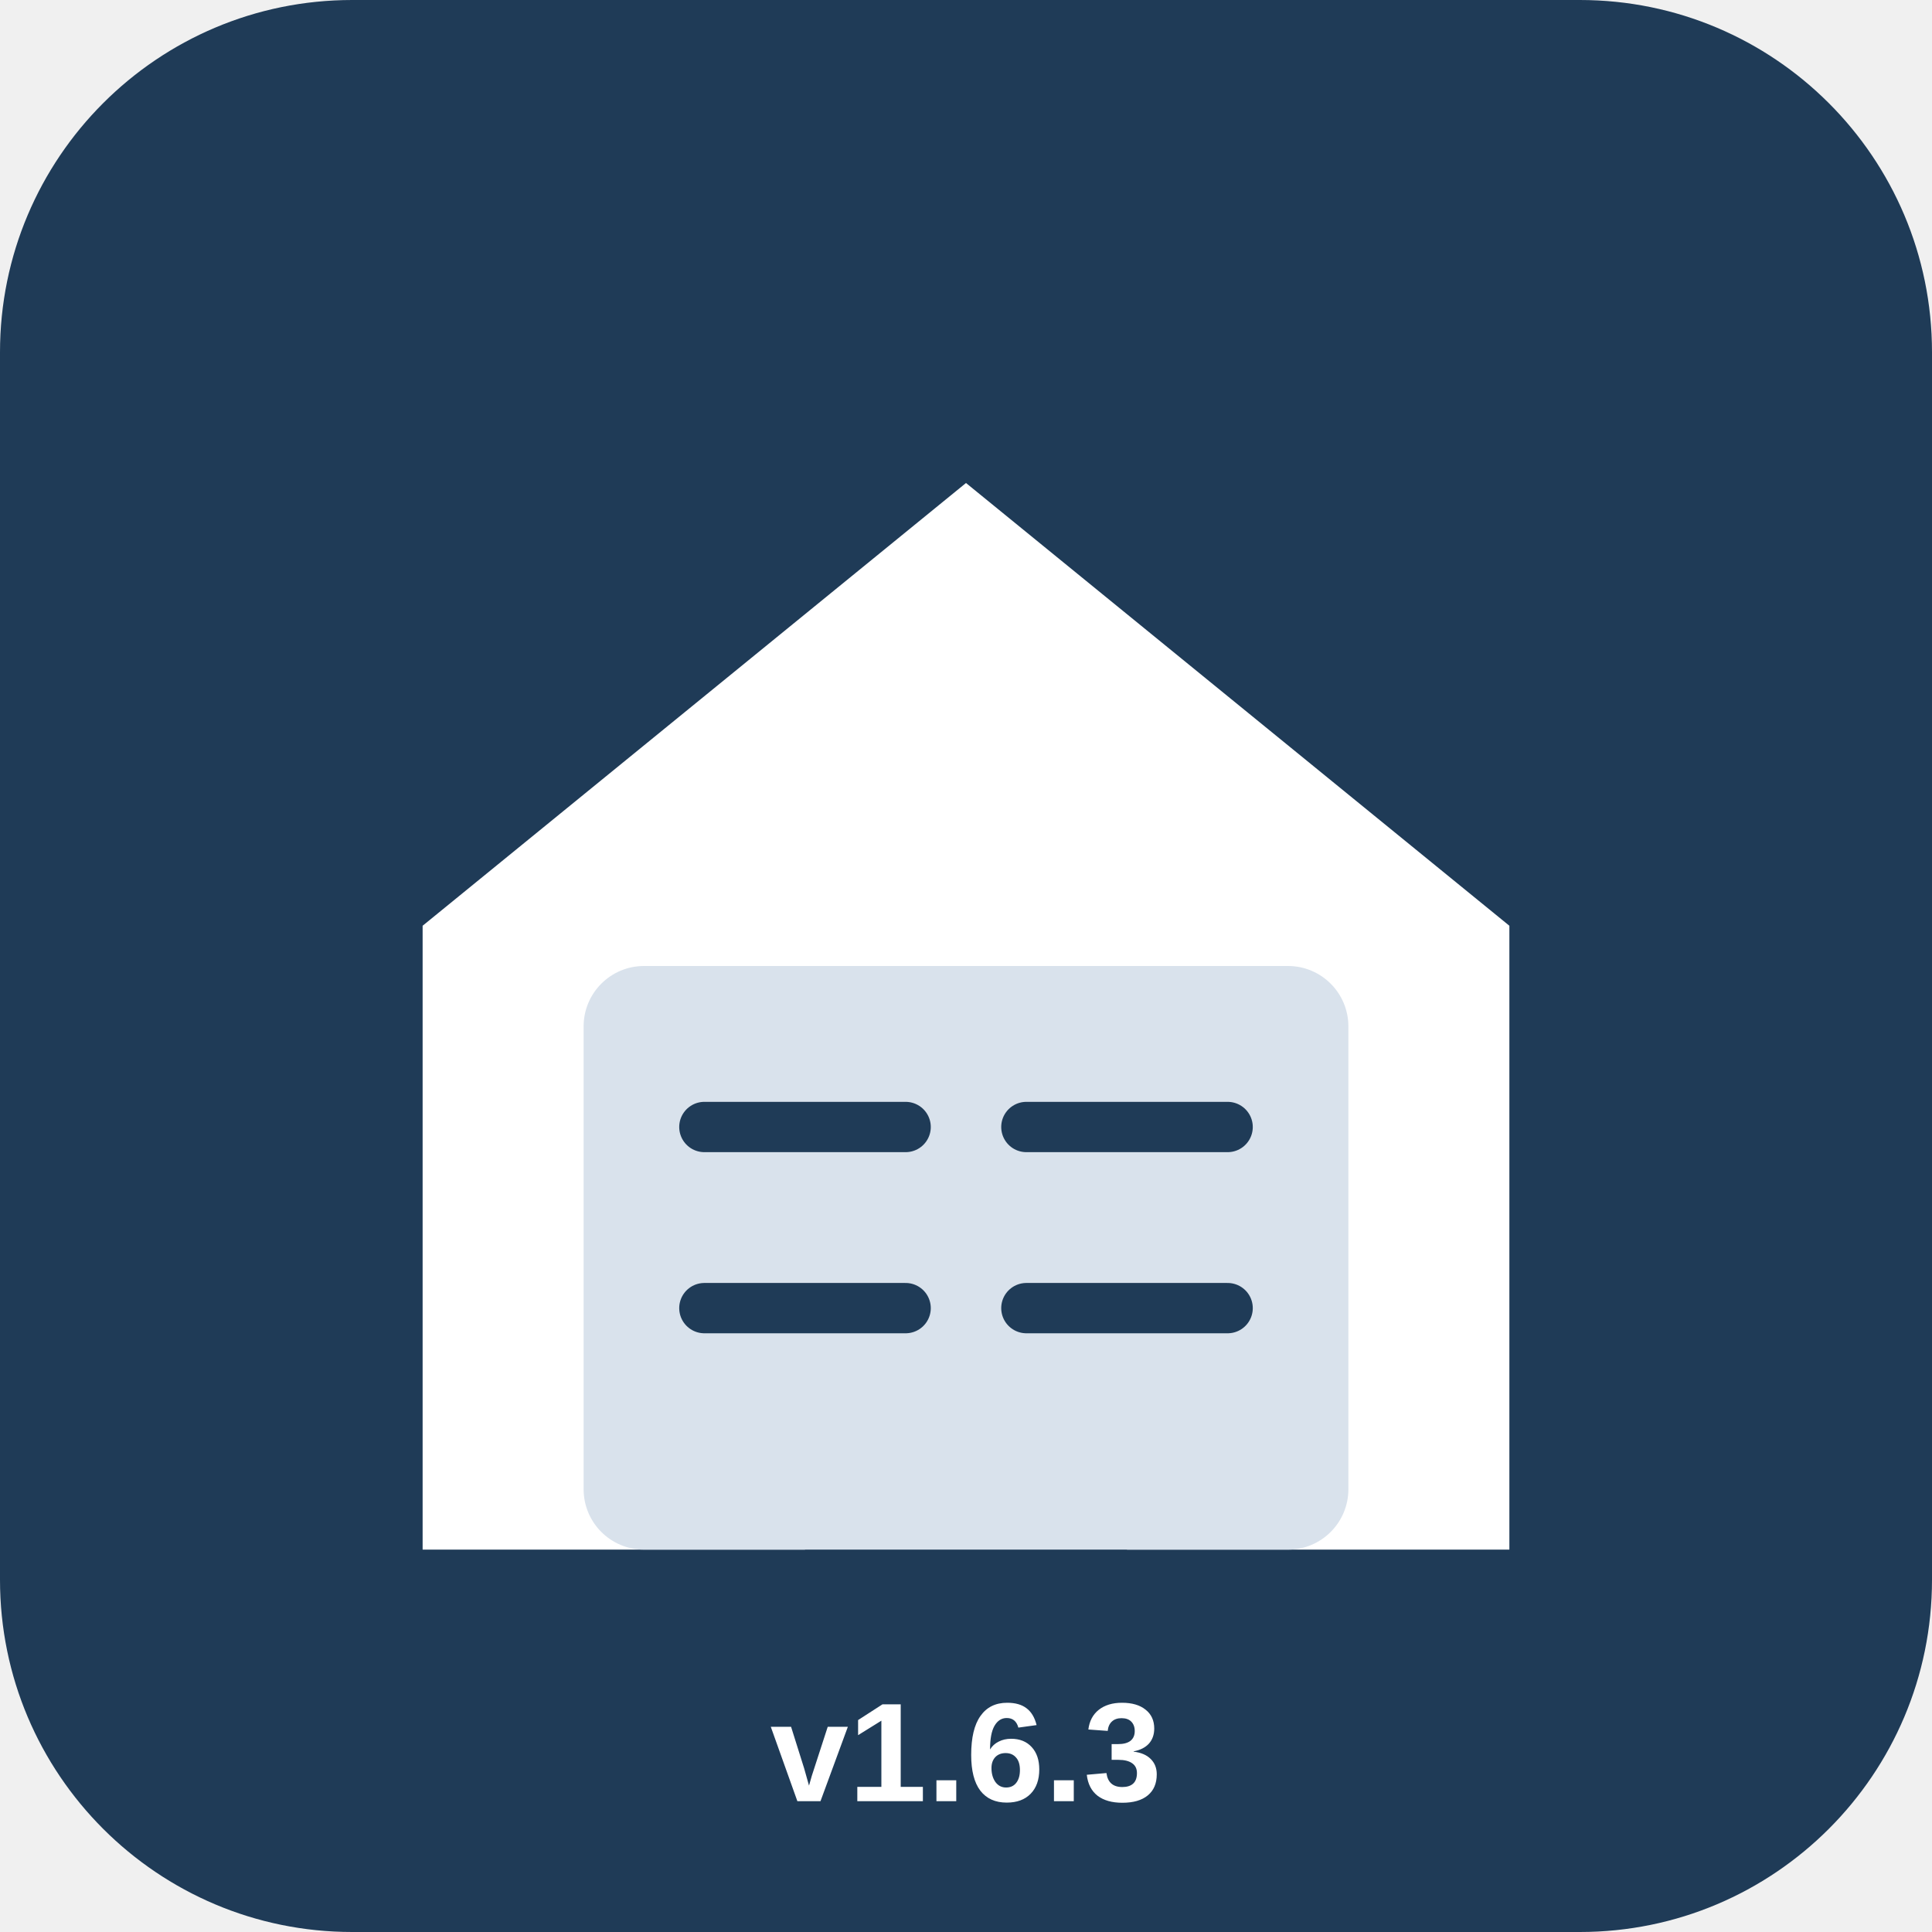
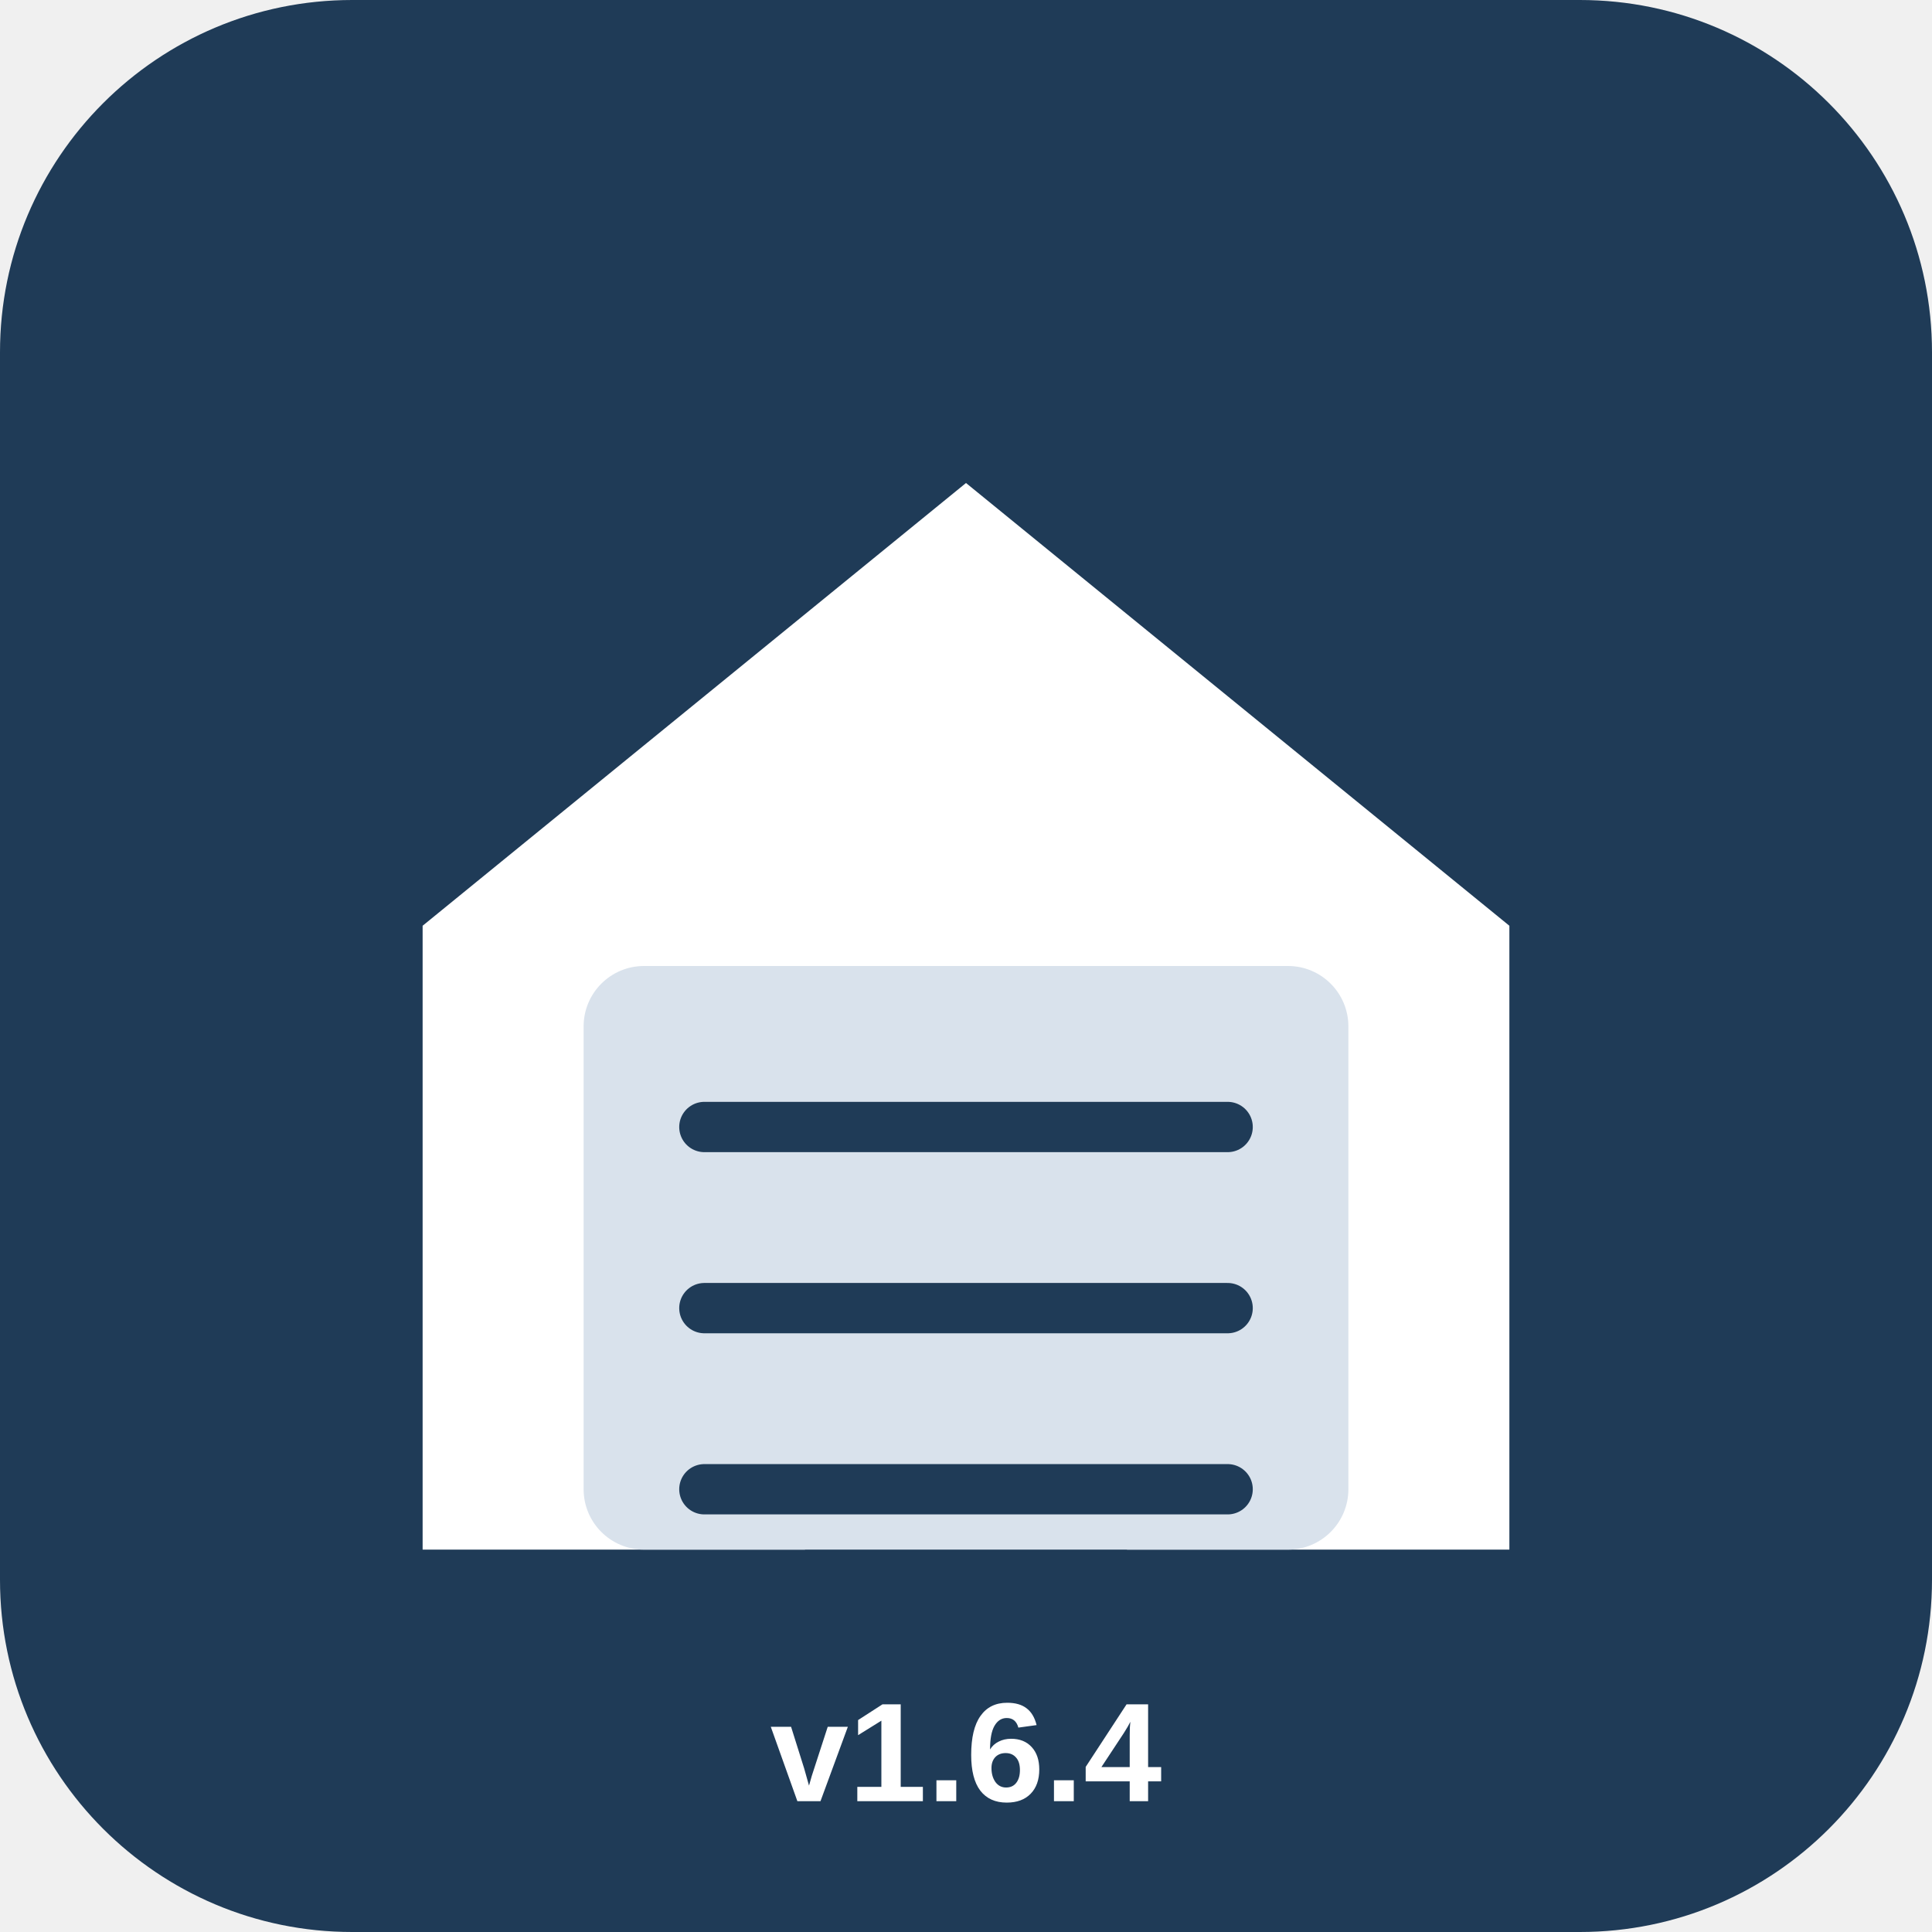
<svg xmlns="http://www.w3.org/2000/svg" width="192" height="192" viewBox="0 0 192 192">
  <rect width="192" height="192" rx="35" fill="#1f3b57" />
  <path d="M42 92 L96 48 L150 92 V154 H112 V112 H80 V154 H42 Z" fill="white" />
  <rect x="58" y="96" width="76" height="58" rx="6" fill="#d9e2ec" />
-   <path d="M70 112h20M102 112h20M70 130h20M102 130h20" stroke="#1f3b57" stroke-width="5" stroke-linecap="round" />
-   <text x="96" y="179" font-family="Arial" font-size="14" font-weight="bold" text-anchor="middle" fill="white">v1.6.3</text>
+   <path d="M70 112h52M70 130h52M70 148h52" stroke="#1f3b57" stroke-width="5" stroke-linecap="round" />
+   <text x="96" y="179" font-family="Arial" font-size="14" font-weight="bold" text-anchor="middle" fill="white">v1.6.4</text>
</svg>
